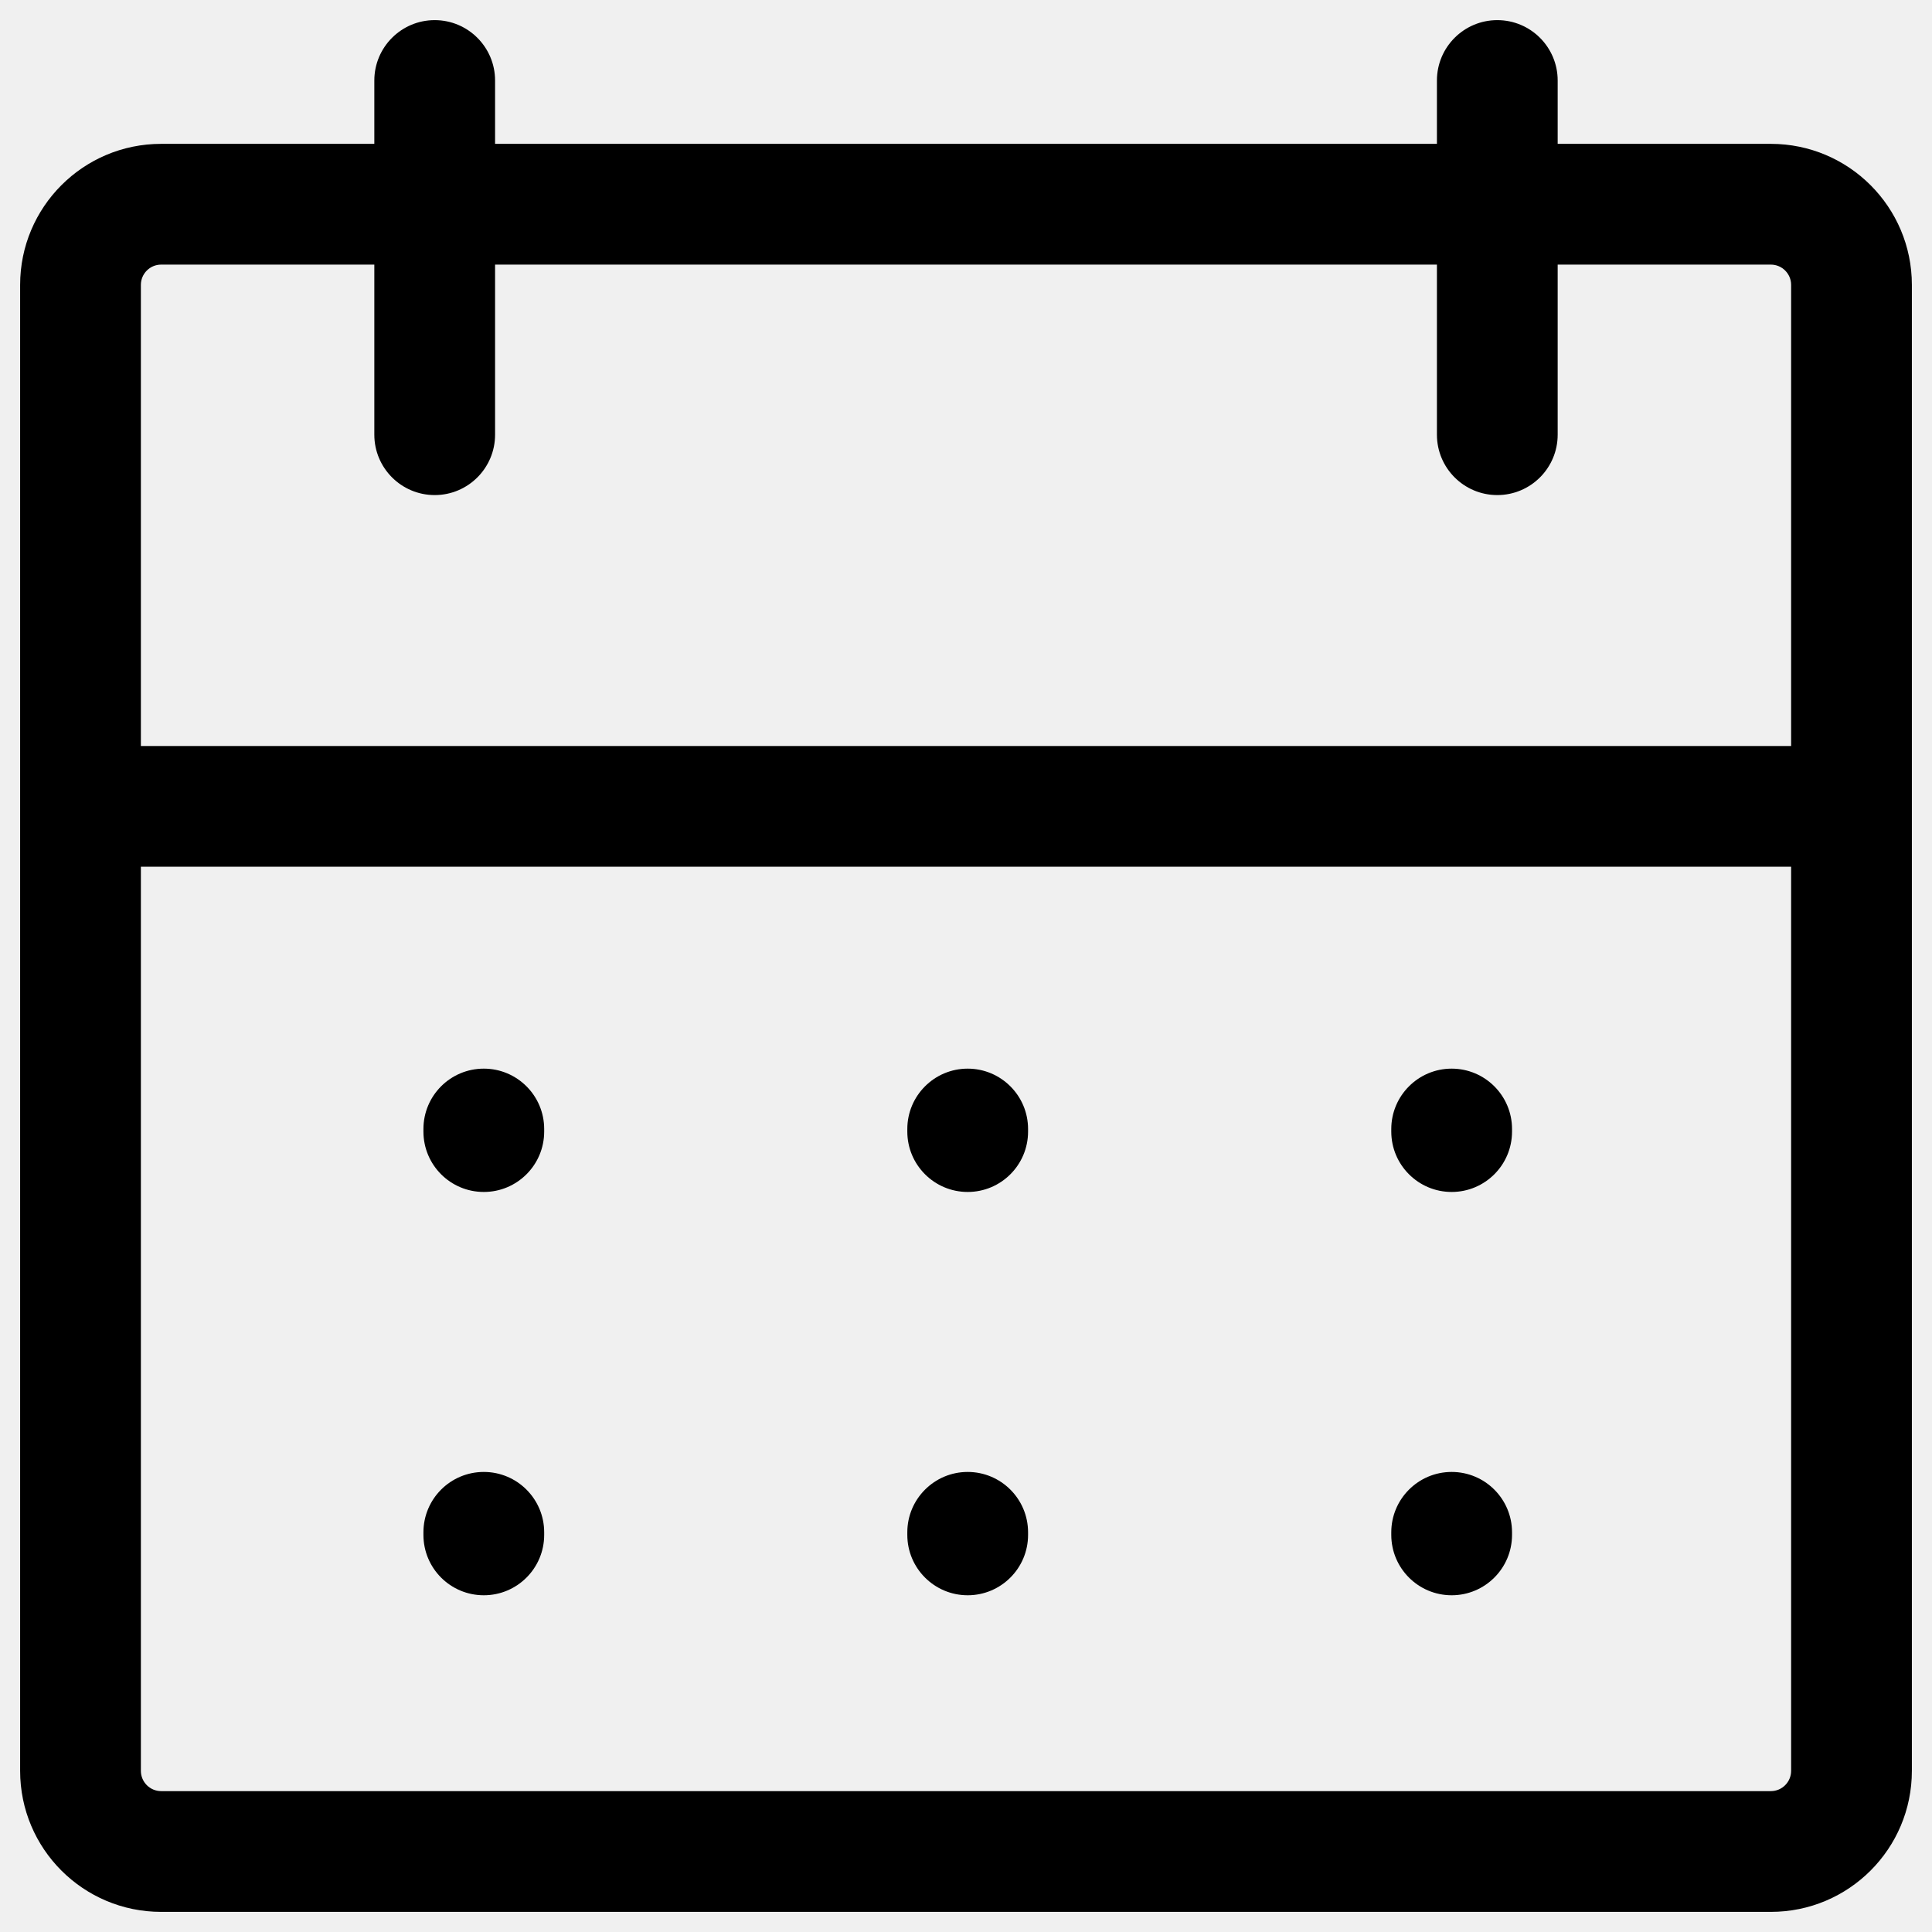
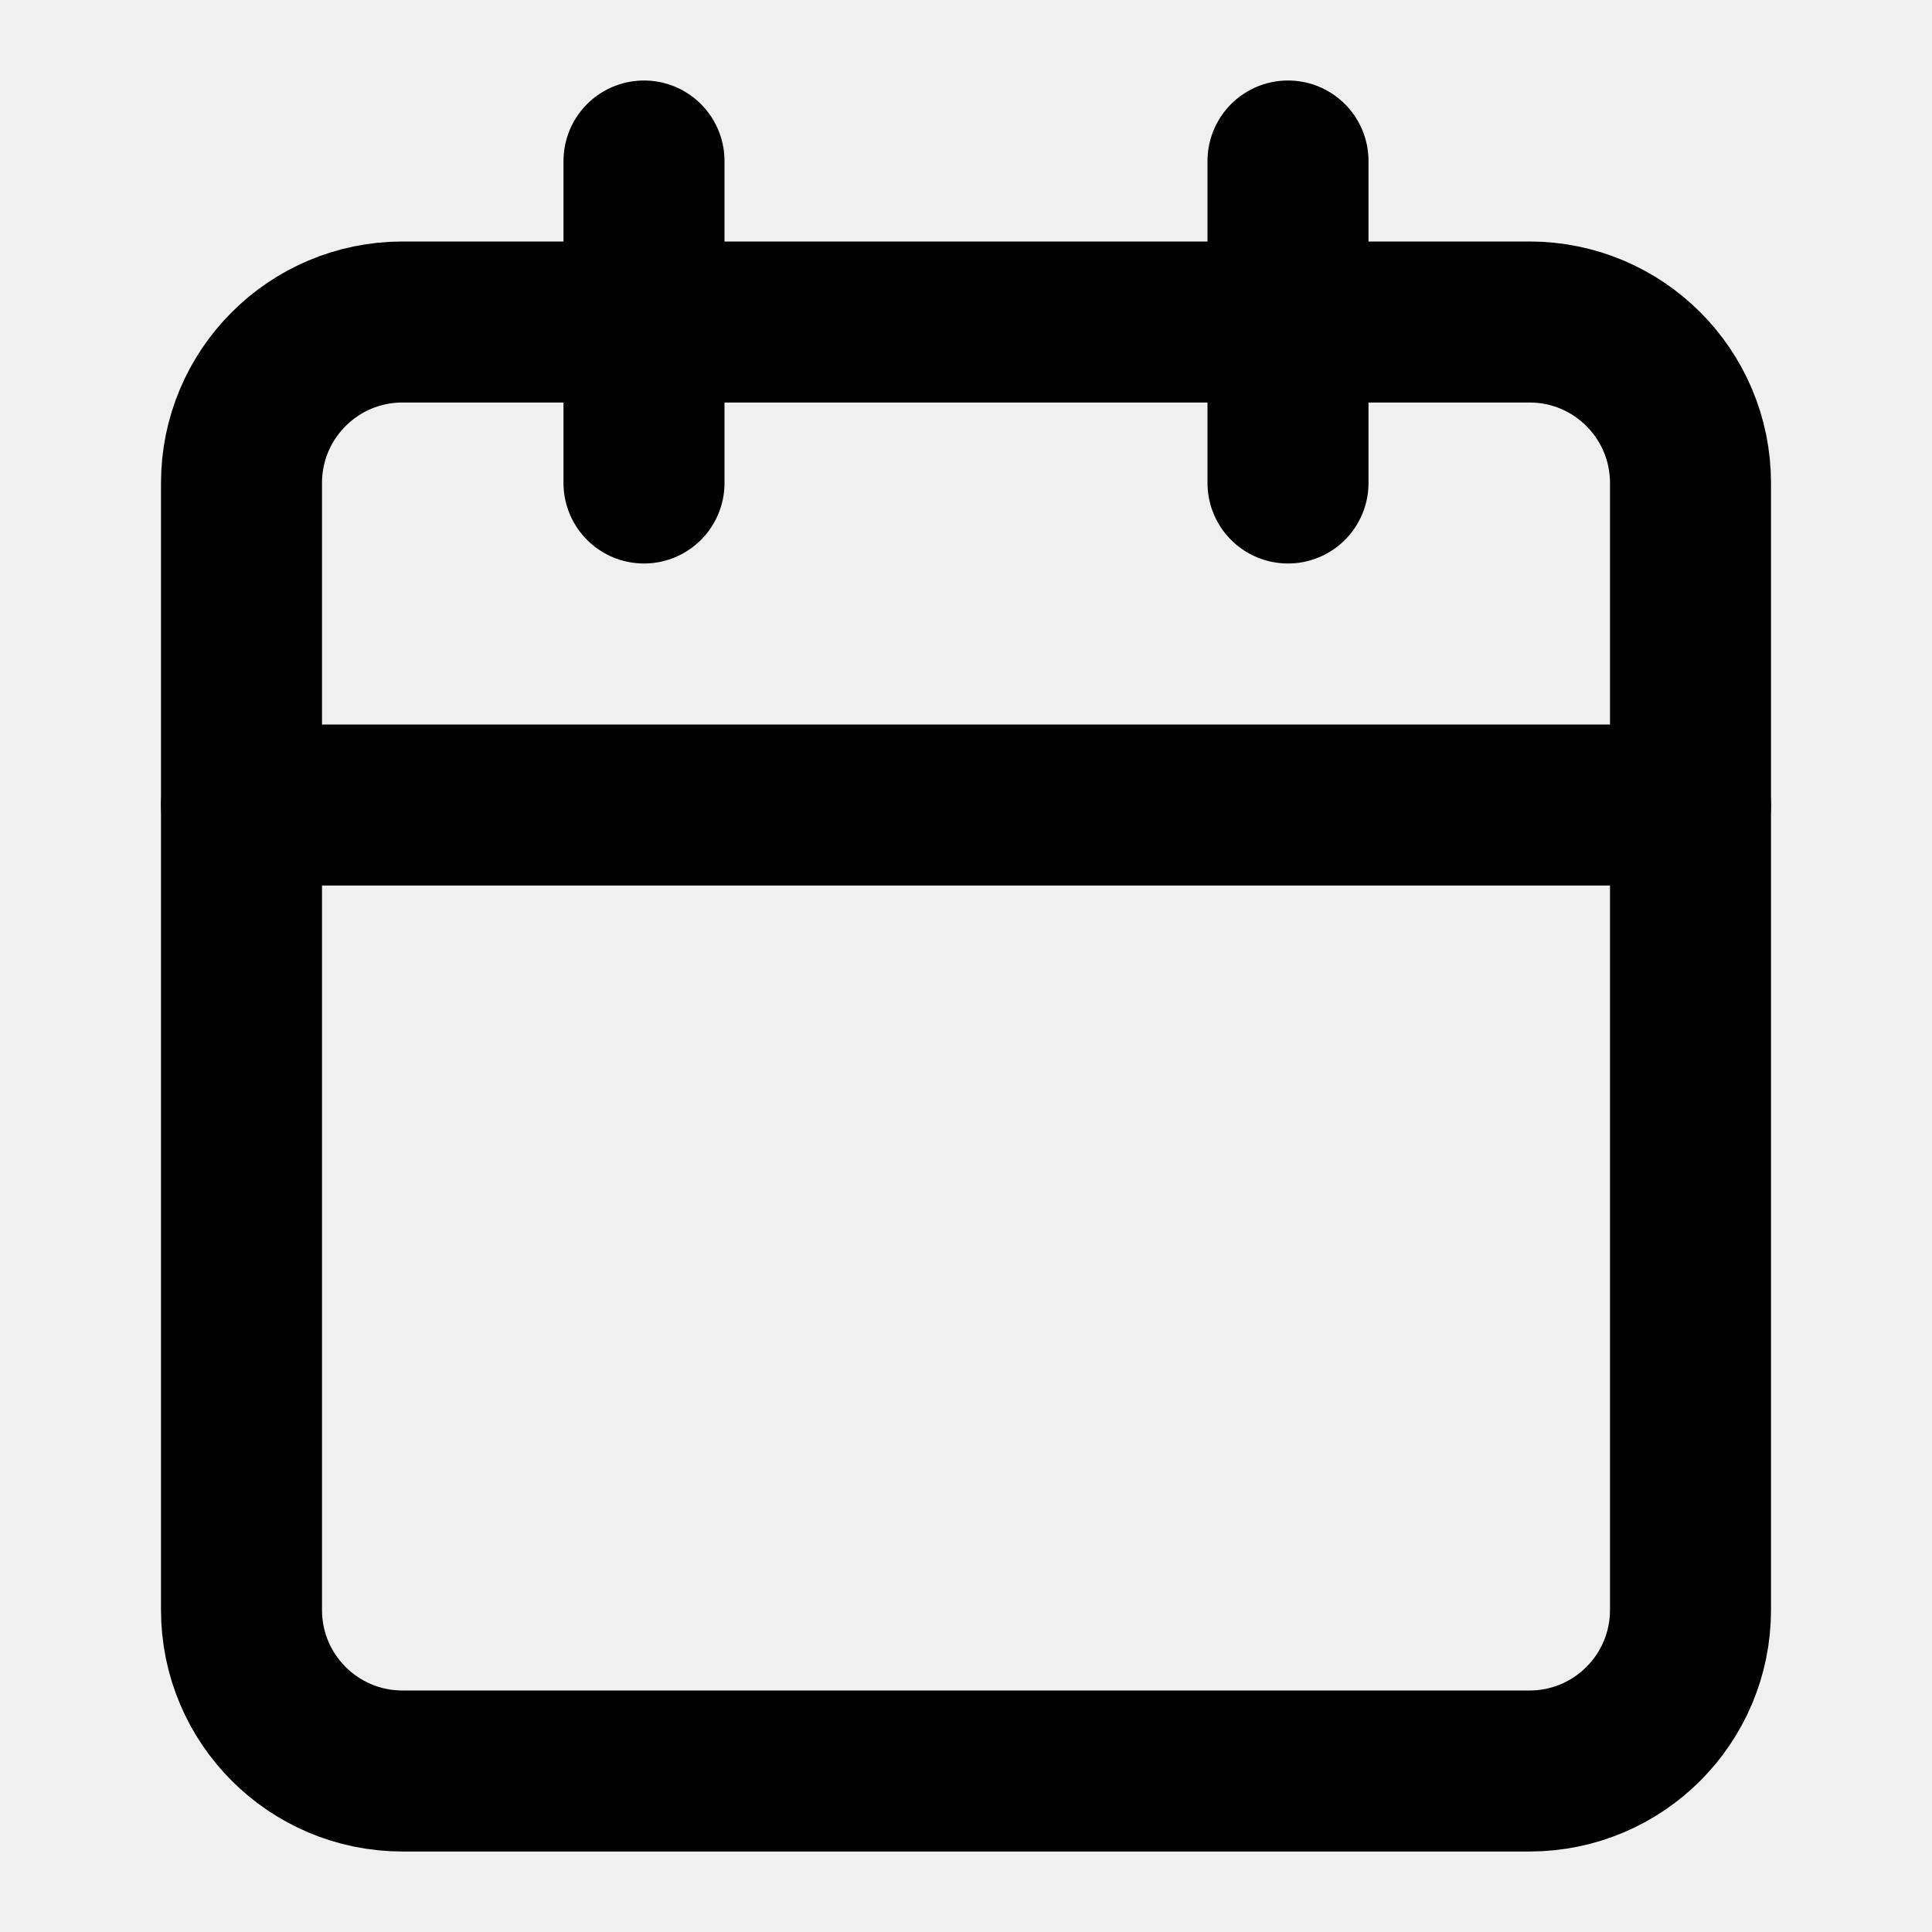
- <svg xmlns="http://www.w3.org/2000/svg" width="24" height="24" viewBox="0 0 24 24" fill="none">
-   <g clip-path="url(#clip0_1607_7254)">
-     <path d="M6.15 1C6.15 0.586 5.814 0.25 5.4 0.25C4.986 0.25 4.65 0.586 4.65 1H6.15ZM4.65 5.4C4.65 5.814 4.986 6.15 5.4 6.15C5.814 6.15 6.15 5.814 6.15 5.4H4.65ZM19.35 1C19.35 0.586 19.014 0.25 18.6 0.25C18.186 0.25 17.85 0.586 17.85 1H19.35ZM17.85 5.4C17.85 5.814 18.186 6.15 18.6 6.15C19.014 6.15 19.35 5.814 19.35 5.4H17.85ZM1 9.267H0.25V10.767H1V9.267ZM23 10.767C23.414 10.767 23.75 10.432 23.75 10.017C23.75 9.603 23.414 9.267 23 9.267V10.767ZM6.76 14.025C6.76 13.611 6.424 13.275 6.01 13.275C5.595 13.275 5.26 13.611 5.26 14.025H6.76ZM5.26 14.057C5.26 14.471 5.595 14.807 6.01 14.807C6.424 14.807 6.76 14.471 6.76 14.057H5.26ZM18.783 14.025C18.783 13.611 18.447 13.275 18.033 13.275C17.619 13.275 17.283 13.611 17.283 14.025H18.783ZM17.283 14.057C17.283 14.471 17.619 14.807 18.033 14.807C18.447 14.807 18.783 14.471 18.783 14.057H17.283ZM12.771 14.025C12.771 13.611 12.435 13.275 12.021 13.275C11.607 13.275 11.271 13.611 11.271 14.025H12.771ZM11.271 14.057C11.271 14.471 11.607 14.807 12.021 14.807C12.435 14.807 12.771 14.471 12.771 14.057H11.271ZM12.771 19.035C12.771 18.621 12.435 18.285 12.021 18.285C11.607 18.285 11.271 18.621 11.271 19.035H12.771ZM11.271 19.067C11.271 19.481 11.607 19.817 12.021 19.817C12.435 19.817 12.771 19.481 12.771 19.067H11.271ZM6.76 19.035C6.76 18.621 6.424 18.285 6.01 18.285C5.595 18.285 5.26 18.621 5.26 19.035H6.76ZM5.26 19.067C5.26 19.481 5.595 19.817 6.01 19.817C6.424 19.817 6.76 19.481 6.76 19.067H5.26ZM18.783 19.035C18.783 18.621 18.447 18.285 18.033 18.285C17.619 18.285 17.283 18.621 17.283 19.035H18.783ZM17.283 19.067C17.283 19.481 17.619 19.817 18.033 19.817C18.447 19.817 18.783 19.481 18.783 19.067H17.283ZM2.002 3.287H21.998V1.787H2.002V3.287ZM22.25 3.539V21.998H23.75V3.539H22.25ZM21.998 22.25H2.002V23.75H21.998V22.25ZM1.75 21.998V3.539H0.25V21.998H1.75ZM2.002 22.25C1.863 22.25 1.75 22.137 1.75 21.998H0.25C0.25 22.966 1.034 23.75 2.002 23.75V22.25ZM22.25 21.998C22.25 22.137 22.137 22.25 21.998 22.25V23.75C22.966 23.75 23.75 22.966 23.75 21.998H22.25ZM21.998 3.287C22.137 3.287 22.25 3.4 22.25 3.539H23.75C23.75 2.572 22.966 1.787 21.998 1.787V3.287ZM2.002 1.787C1.034 1.787 0.25 2.572 0.25 3.539H1.75C1.75 3.4 1.863 3.287 2.002 3.287V1.787ZM4.65 1V5.4H6.15V1H4.65ZM17.85 1V5.4H19.35V1H17.85ZM1 10.767H23V9.267H1V10.767ZM5.26 14.025V14.057H6.76V14.025H5.26ZM17.283 14.025V14.057H18.783V14.025H17.283ZM11.271 14.025V14.057H12.771V14.025H11.271ZM11.271 19.035V19.067H12.771V19.035H11.271ZM5.26 19.035V19.067H6.76V19.035H5.26ZM17.283 19.035V19.067H18.783V19.035H17.283Z" fill="black" />
-   </g>
-   <defs>
-     <clipPath id="clip0_1607_7254">
-       <rect width="24" height="24" fill="white" />
-     </clipPath>
-   </defs>
+ <svg xmlns="http://www.w3.org/2000/svg" width="24" height="24" viewBox="0 0 24 24" fill="none" stroke="currentColor" stroke-width="2" stroke-linecap="round" stroke-linejoin="round" class="feather feather-calendar">
+   <rect x="3" y="4" width="18" height="18" rx="2" ry="2" />
+   <line x1="16" y1="2" x2="16" y2="6" />
+   <line x1="8" y1="2" x2="8" y2="6" />
+   <line x1="3" y1="10" x2="21" y2="10" />
</svg>
